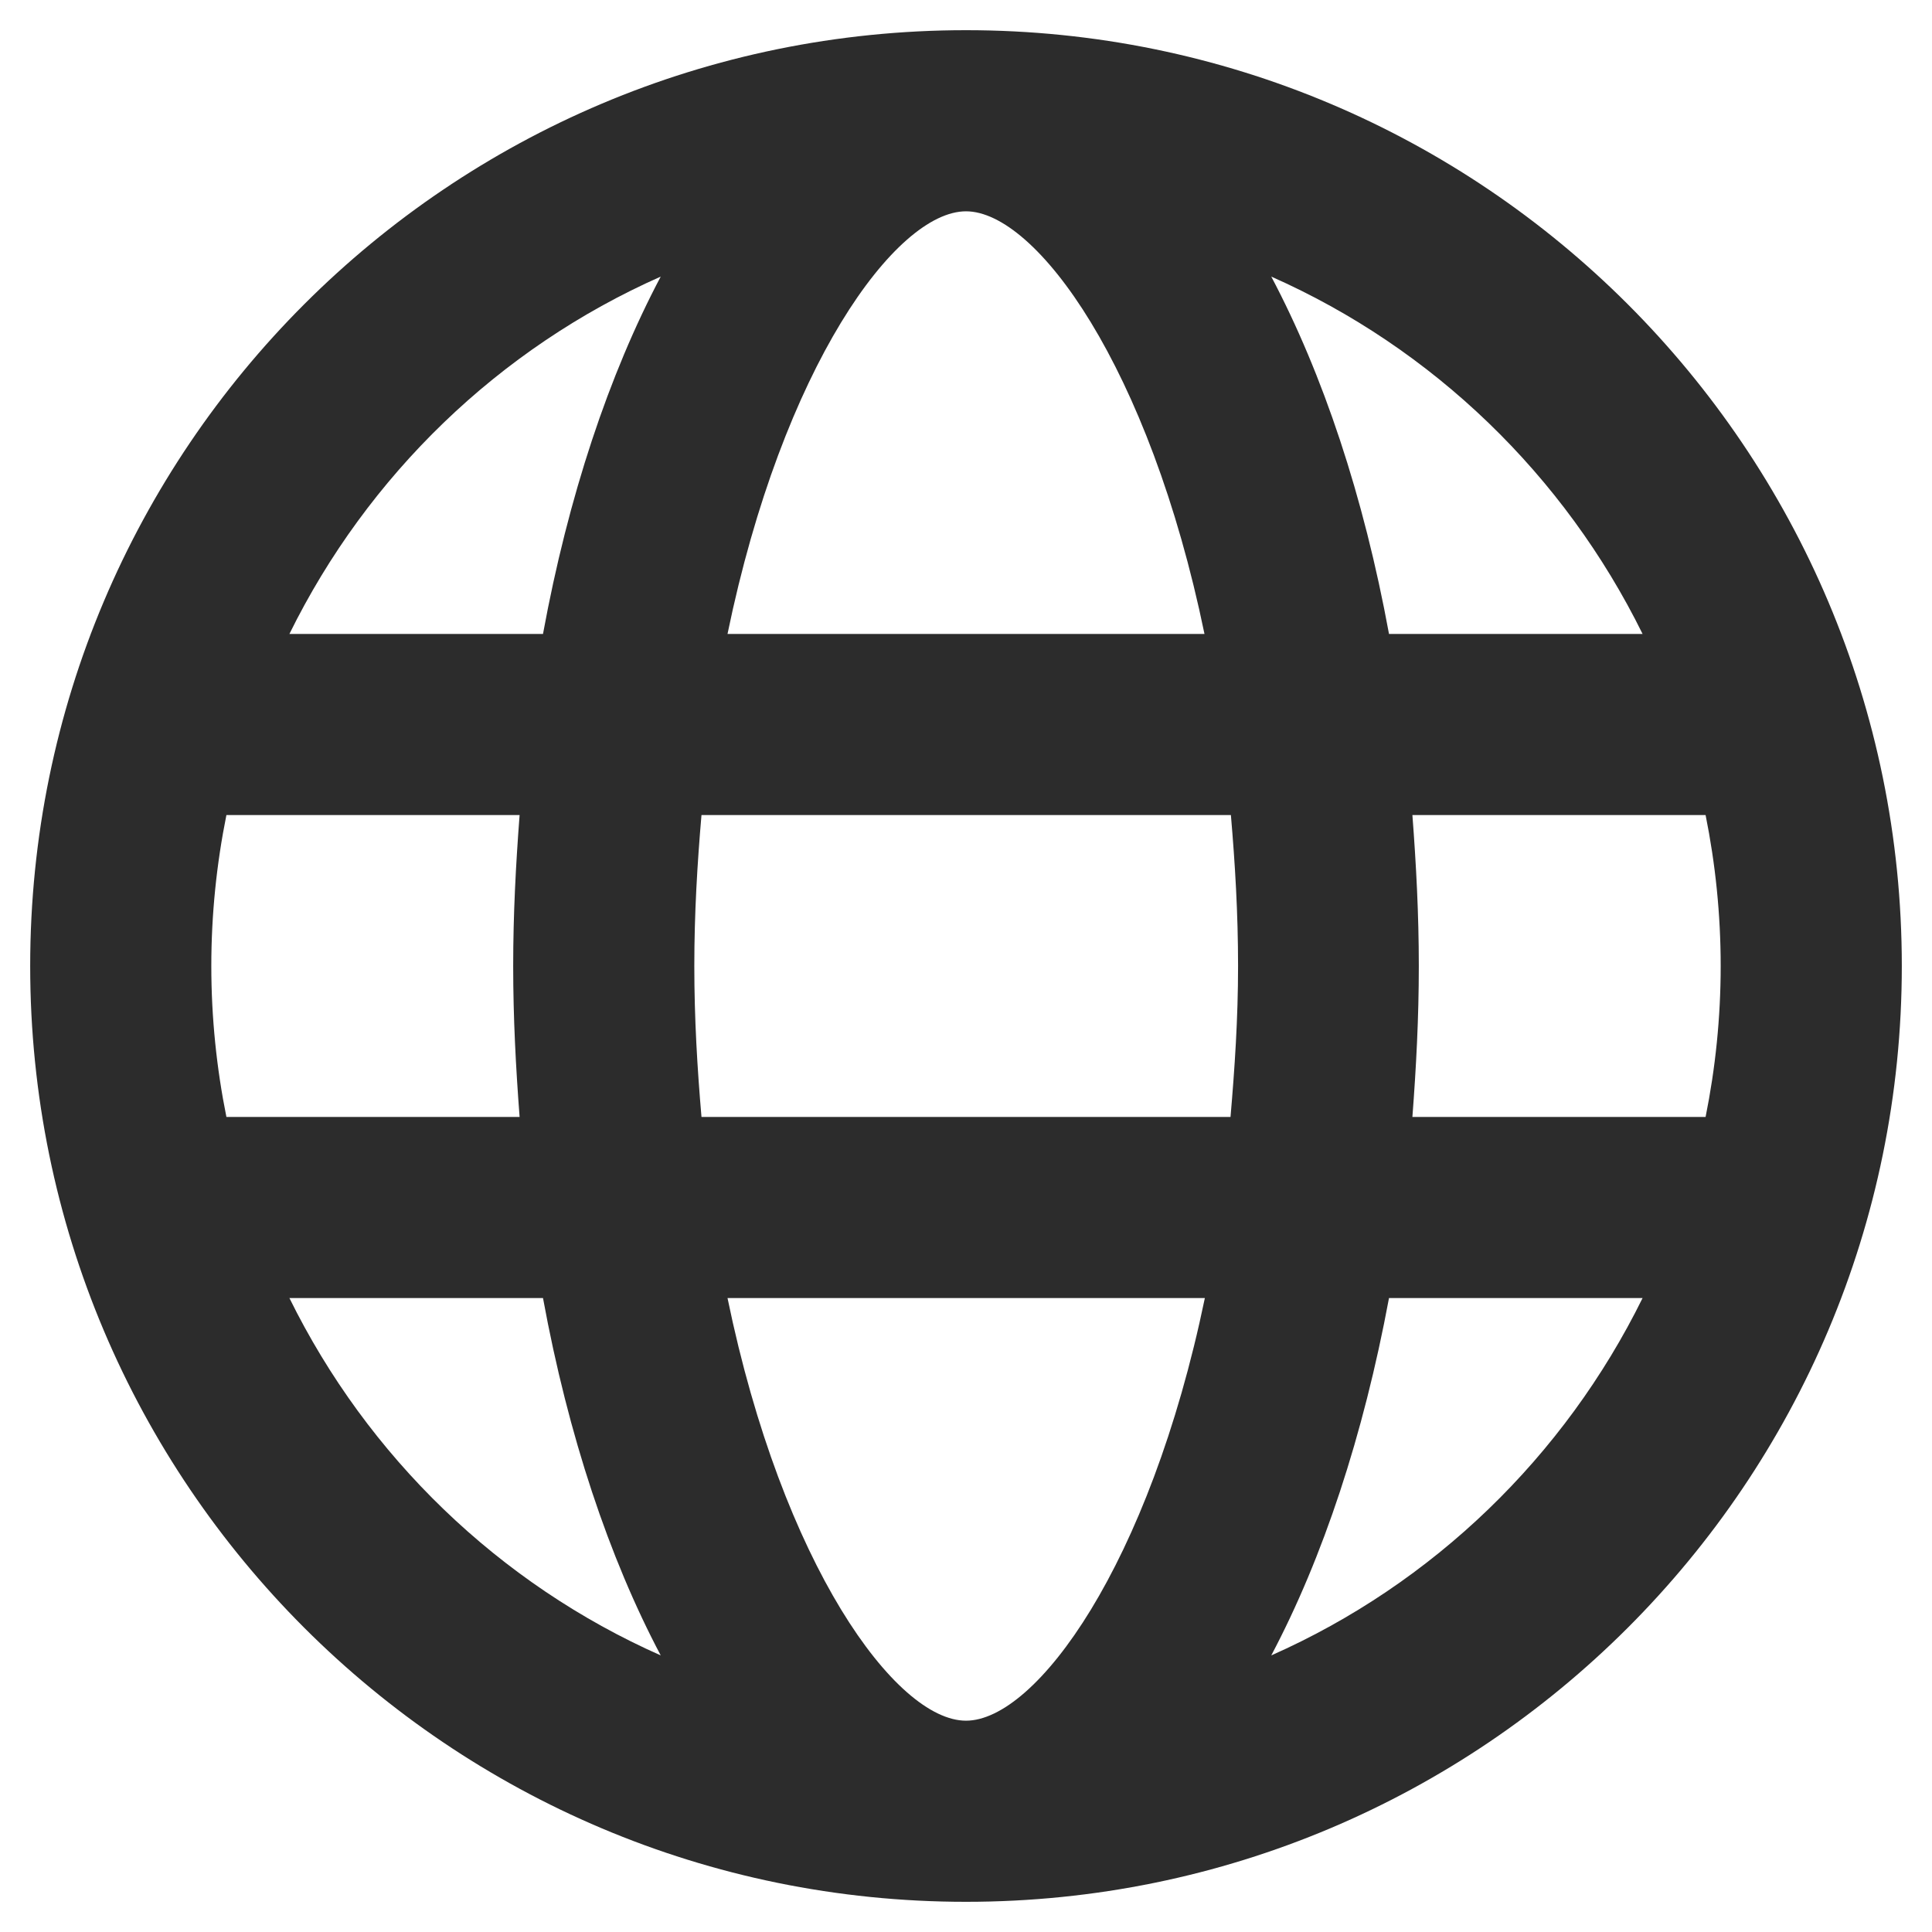
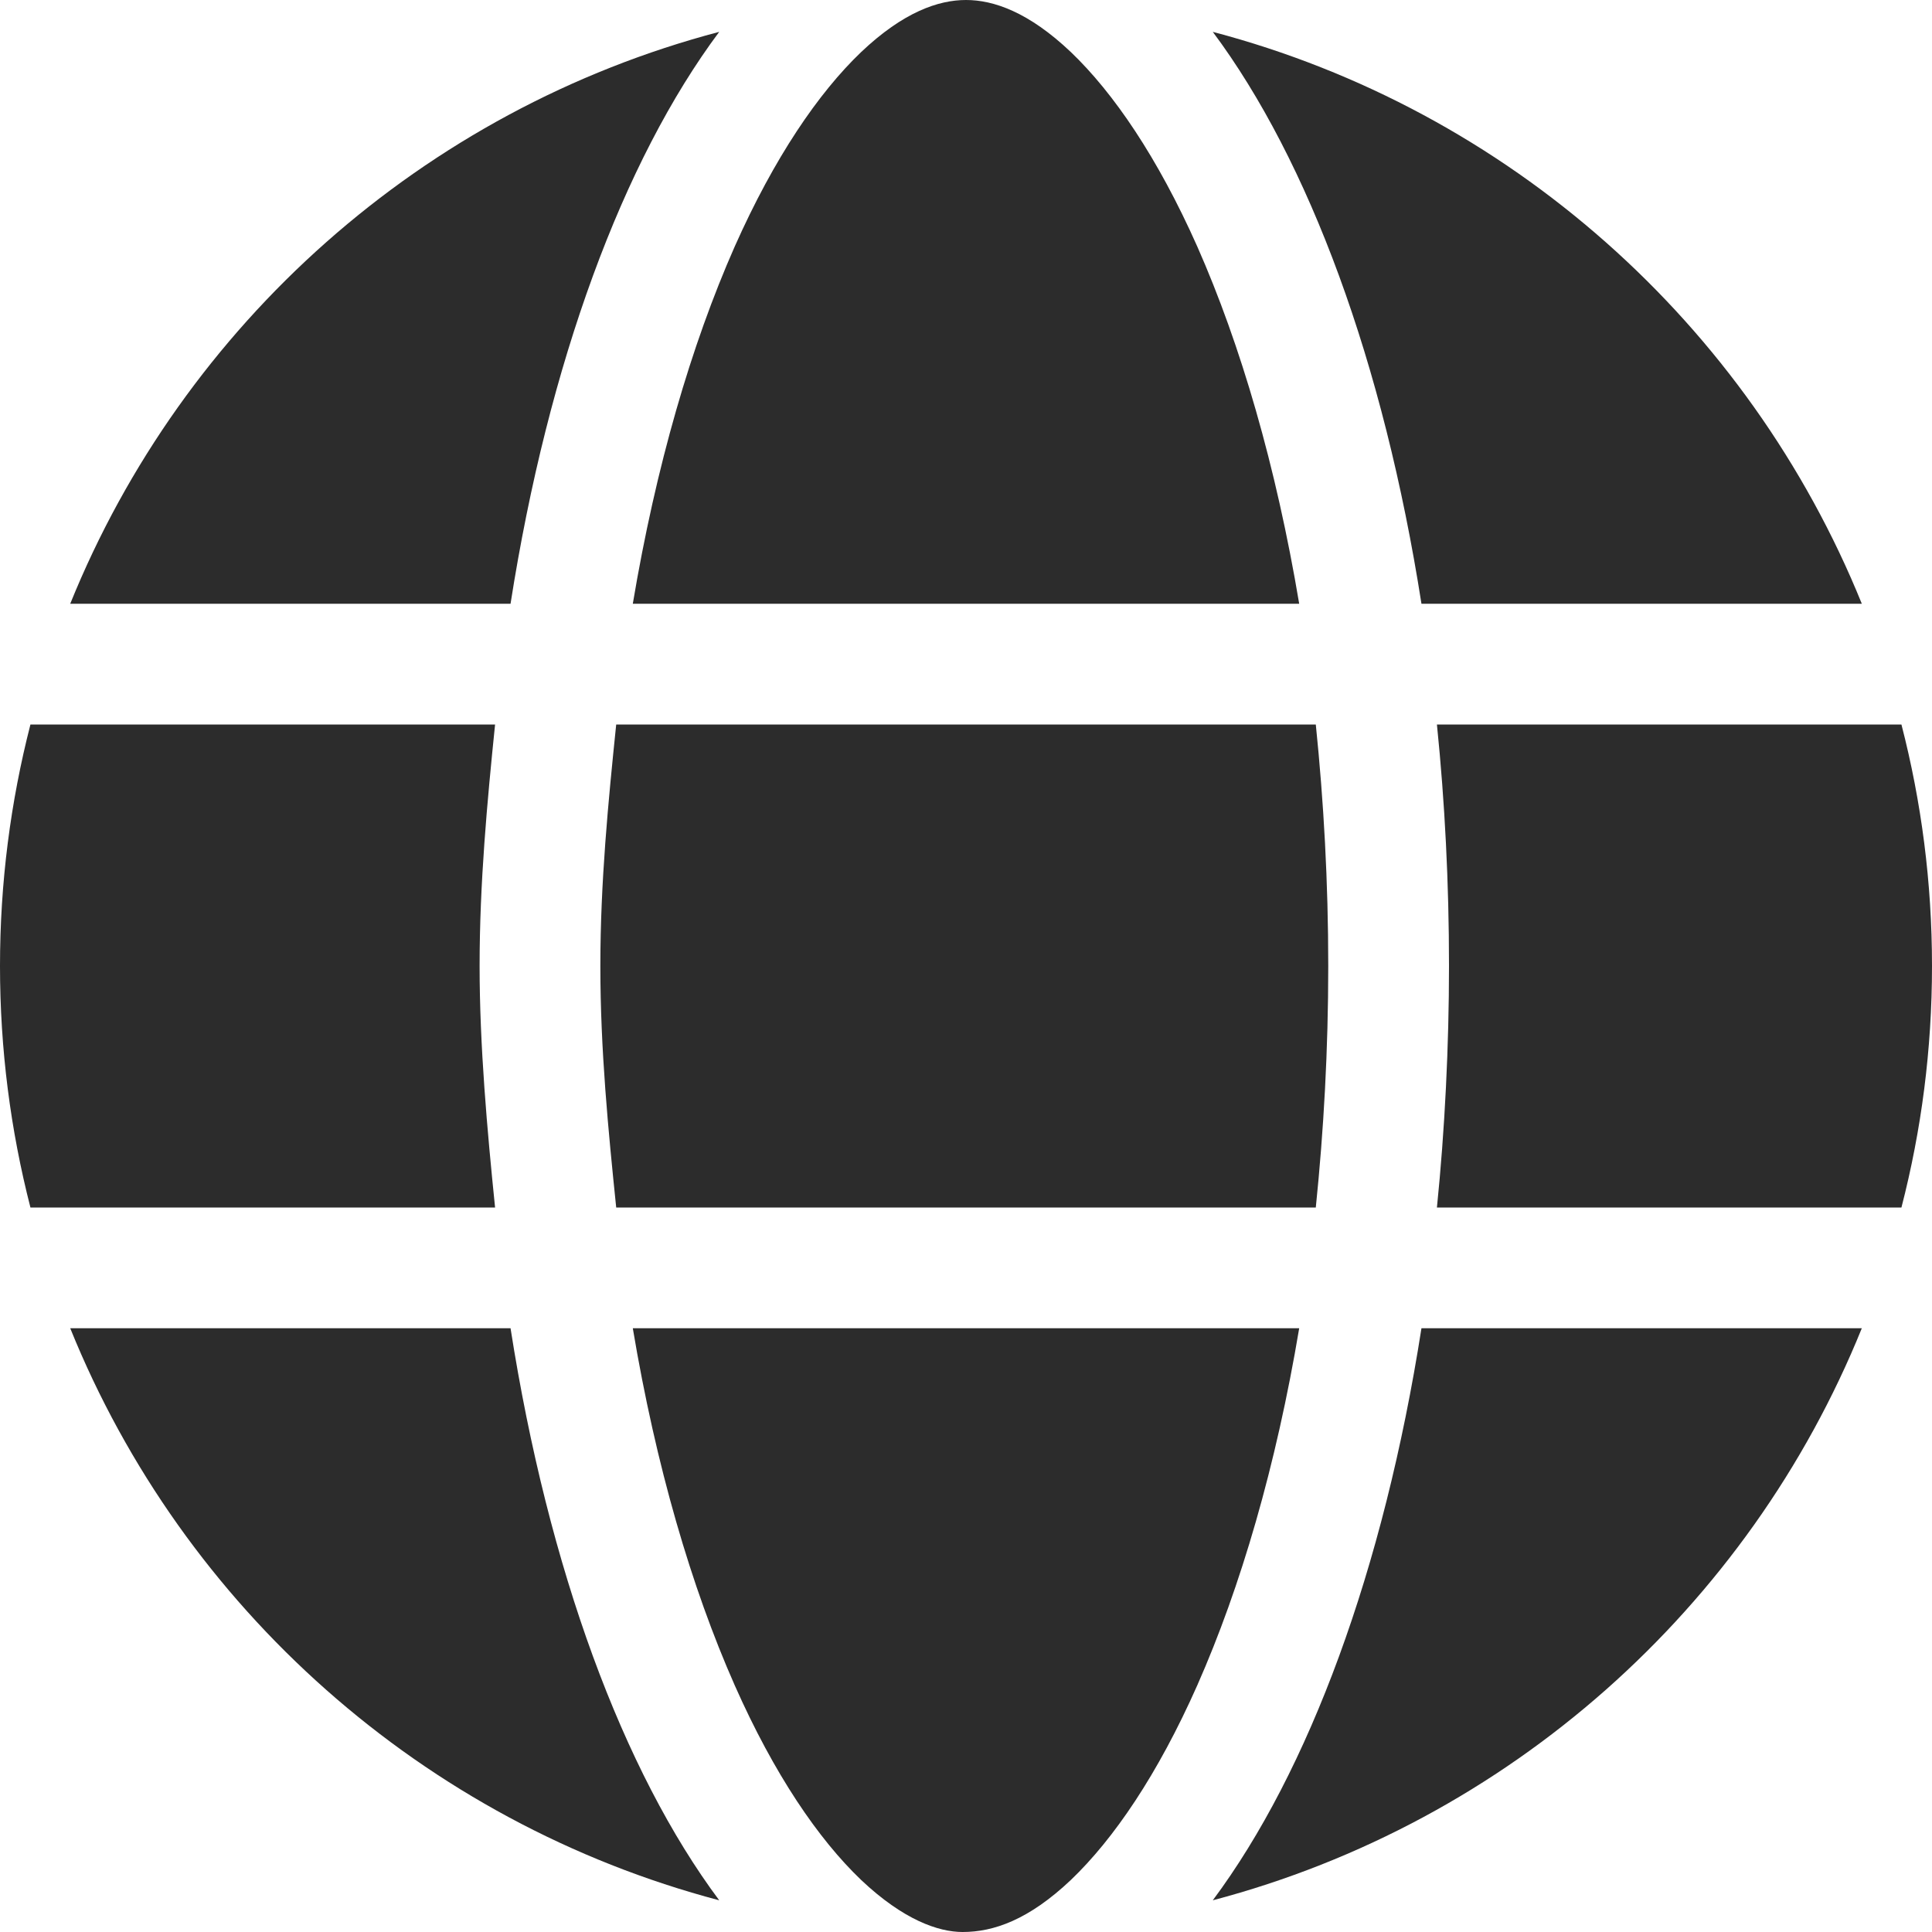
- <svg xmlns="http://www.w3.org/2000/svg" width="32" height="32" viewBox="0 0 496 512">
-   <path fill="#2C2C2C" d="M248 8C111 8 0 119 0 256s111 248 248 248 248-111 248-248S385 8 248 8zm179.3 160h-67.2c-6.7-36.5-17.5-68.8-31.2-94.7 42.9 19 77.7 52.7 98.4 94.7zM248 56c18.6 0 48.6 41.2 63.2 112H184.8C199.4 97.2 229.4 56 248 56zM48 256c0-13.7 1.4-27.1 4-40h77.7c-1 13.1-1.7 26.3-1.7 40s.7 26.9 1.7 40H52c-2.6-12.9-4-26.3-4-40zm20.7 88h67.2c6.7 36.5 17.5 68.8 31.2 94.7-42.9-19-77.7-52.7-98.4-94.7zm67.2-176H68.7c20.7-42 55.5-75.7 98.4-94.7-13.7 25.9-24.5 58.2-31.2 94.7zM248 456c-18.6 0-48.6-41.2-63.2-112h126.5c-14.7 70.8-44.7 112-63.3 112zm70.1-160H177.9c-1.1-12.8-1.9-26-1.9-40s.8-27.2 1.9-40h140.3c1.1 12.8 1.9 26 1.9 40s-.9 27.2-2 40zm10.8 142.7c13.7-25.9 24.4-58.2 31.2-94.7h67.2c-20.7 42-55.5 75.7-98.4 94.7zM366.3 296c1-13.1 1.7-26.3 1.7-40s-.7-26.9-1.7-40H444c2.6 12.9 4 26.3 4 40s-1.4 27.1-4 40h-77.7z" />
+ <svg xmlns="http://www.w3.org/2000/svg" width="32" height="32" viewBox="0 0 512 512">
+   <path fill="#2C2C2C" d="M352 256C352 278.2 350.8 299.6 348.7 320H163.3C161.2 299.6 159.1 278.2 159.1 256C159.1 233.8 161.2 212.4 163.3 192H348.7C350.8 212.4 352 233.8 352 256zM503.9 192C509.2 212.5 512 233.9 512 256C512 278.1 509.2 299.5 503.9 320H380.8C382.9 299.4 384 277.1 384 256C384 234 382.9 212.6 380.8 192H503.9zM493.4 160H376.7C366.7 96.14 346.9 42.62 321.4 8.442C399.8 29.09 463.4 85.94 493.4 160zM344.3 160H167.7C173.8 123.6 183.2 91.38 194.7 65.35C205.2 41.74 216.9 24.61 228.2 13.81C239.4 3.178 248.7 0 256 0C263.3 0 272.6 3.178 283.8 13.81C295.1 24.61 306.8 41.74 317.3 65.35C328.8 91.38 338.2 123.6 344.3 160H344.3zM18.61 160C48.59 85.94 112.2 29.09 190.6 8.442C165.1 42.62 145.3 96.14 135.3 160H18.61zM131.2 192C129.1 212.6 127.1 234 127.1 256C127.1 277.1 129.1 299.4 131.2 320H8.065C2.8 299.5 0 278.1 0 256C0 233.9 2.8 212.5 8.065 192H131.2zM194.7 446.6C183.2 420.6 173.8 388.4 167.7 352H344.3C338.2 388.4 328.8 420.6 317.3 446.6C306.8 470.3 295.1 487.4 283.8 498.2C272.6 508.8 263.3 512 255.1 512C248.7 512 239.4 508.8 228.2 498.2C216.9 487.4 205.2 470.3 194.7 446.6H194.7zM190.6 503.6C112.2 482.9 48.59 426.1 18.61 352H135.3C145.3 415.9 165.1 469.4 190.6 503.6V503.6zM321.4 503.6C346.9 469.4 366.7 415.9 376.7 352H493.4C463.4 426.1 399.8 482.9 321.4 503.6V503.6z" />
</svg>
